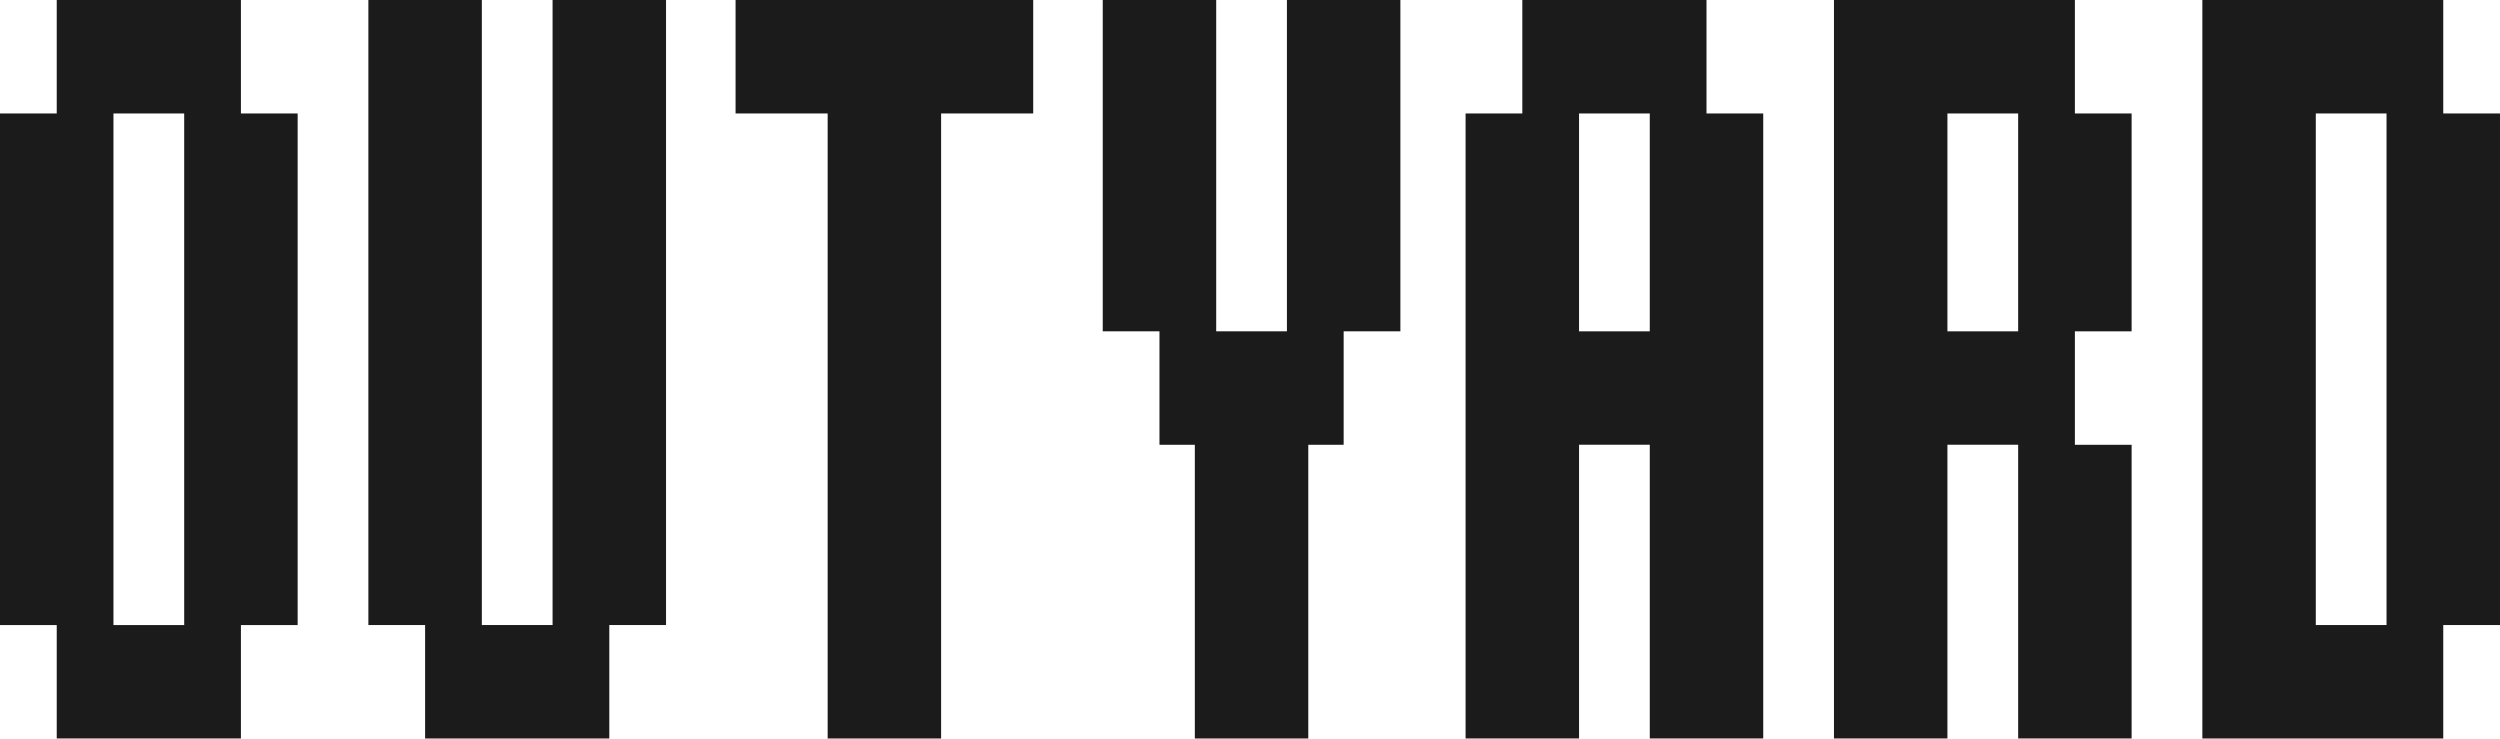
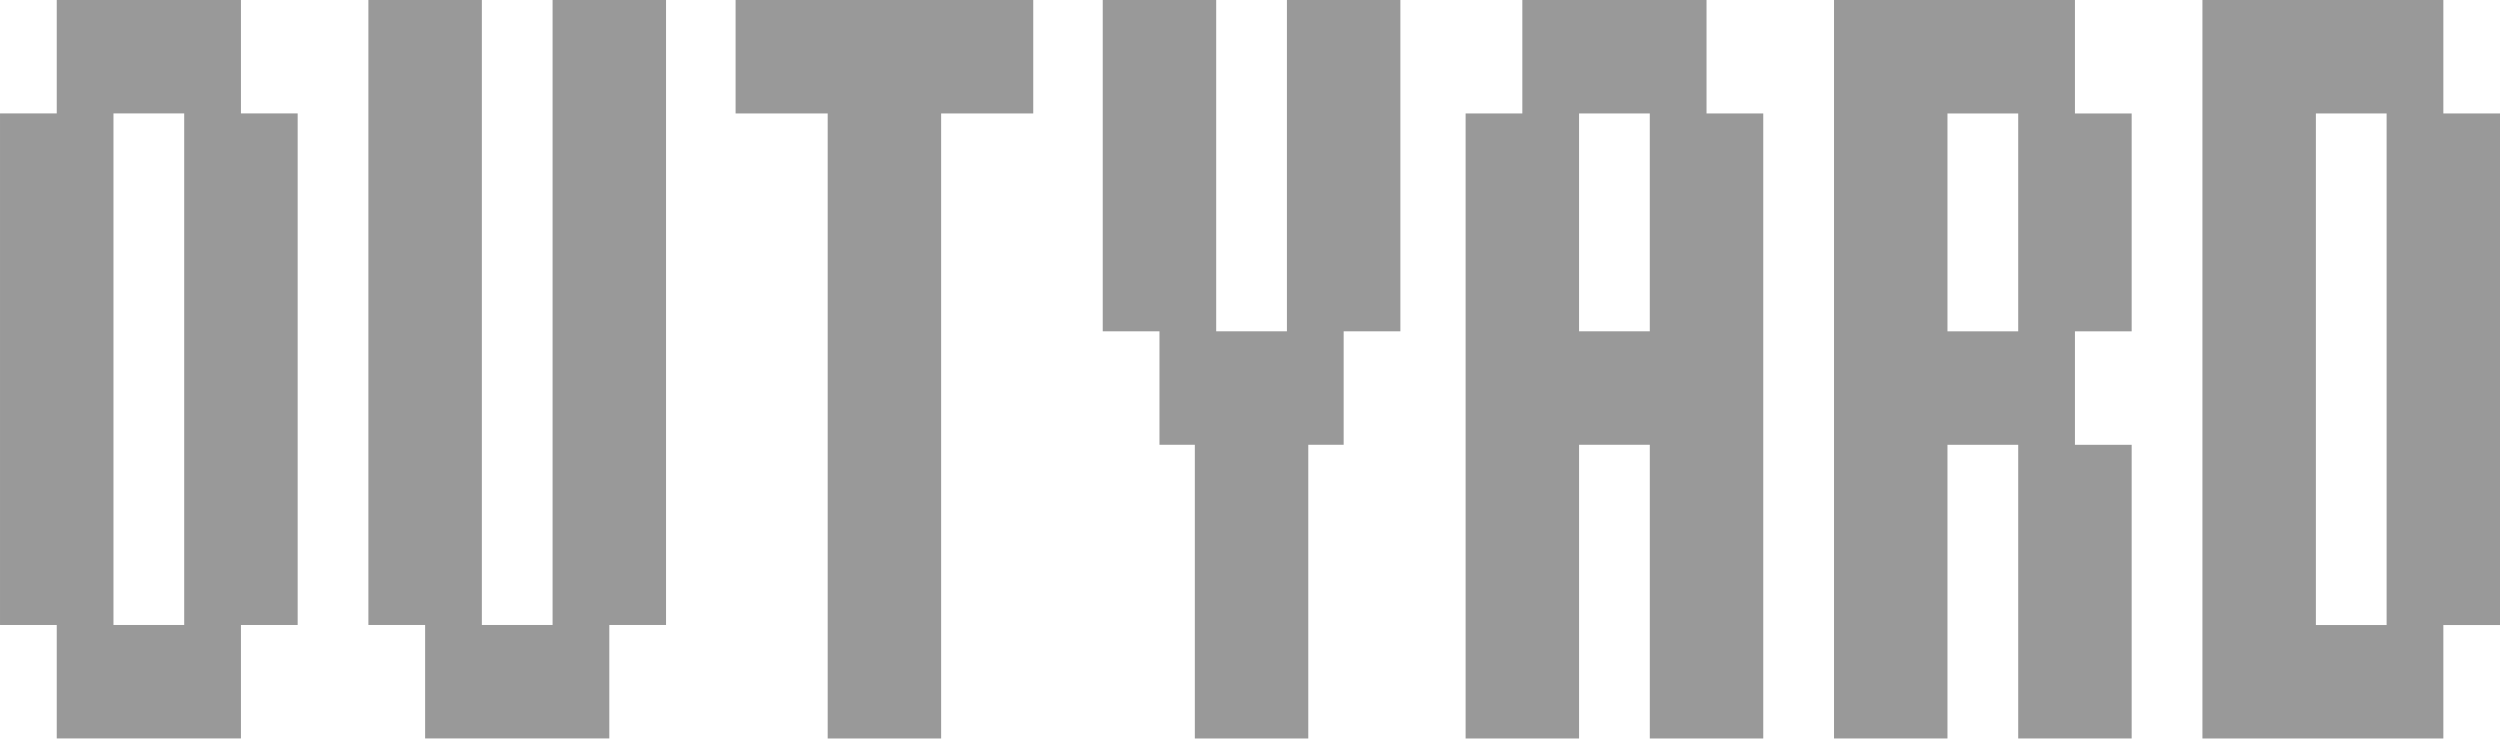
- <svg xmlns="http://www.w3.org/2000/svg" width="902.788" height="266.68" viewBox="0 0 238.863 70.559" version="1.1" id="svg8">
-   <defs id="defs2" />
-   <g id="layer1" transform="translate(-207.0533,-276.2288)">
-     <rect y="276.229" x="286.132" height="70.559" width="10.84" id="rect1110" style="opacity:1;vector-effect:none;fill:#1b1b1b;fill-opacity:1;stroke:none;stroke-width:2.473;stroke-linecap:butt;stroke-linejoin:miter;stroke-miterlimit:4;stroke-dasharray:none;stroke-dashoffset:0;stroke-opacity:1;font-variation-settings:normal;stop-color:#000000;stop-opacity:1" />
-     <rect y="-305.772" x="276.229" height="28.439" width="10.84" id="rect1112" style="opacity:1;vector-effect:none;fill:#1b1b1b;fill-opacity:1;stroke:none;stroke-width:2.473;stroke-linecap:butt;stroke-linejoin:miter;stroke-miterlimit:4;stroke-dasharray:none;stroke-dashoffset:0;stroke-opacity:1;font-variation-settings:normal;stop-color:#000000;stop-opacity:1" transform="rotate(90)" />
-     <path style="opacity:1;vector-effect:none;fill:#1b1b1b;fill-opacity:1;stroke:none;stroke-width:9.347;stroke-linecap:butt;stroke-linejoin:miter;stroke-miterlimit:4;stroke-dasharray:none;stroke-dashoffset:0;stroke-opacity:1;font-variation-settings:normal;stop-color:#000000;stop-opacity:1" d="m 20.486,320 v 40.971 H 0 v 184.738 h 20.486 v 40.971 H 40.971 66.514 87 v -40.971 h 20.486 V 360.971 H 87 V 320 H 66.514 40.971 Z m 20.484,40.971 H 66.514 V 545.709 H 40.971 Z" transform="matrix(0.2645833,0,0,0.2645833,207.0533,191.5622)" id="rect1114" />
-     <path style="opacity:1;vector-effect:none;fill:#1b1b1b;fill-opacity:1;stroke:none;stroke-width:9.347;stroke-linecap:butt;stroke-linejoin:miter;stroke-miterlimit:4;stroke-dasharray:none;stroke-dashoffset:0;stroke-opacity:1;font-variation-settings:normal;stop-color:#000000;stop-opacity:1" d="m 133.029,320 v 225.709 h 20.484 v 40.971 H 174 199.543 220.029 v -40.971 h 20.486 V 320 H 199.543 V 545.709 H 174 V 320 Z" transform="matrix(0.2645833,0,0,0.2645833,207.0533,191.5622)" id="rect1124" />
-     <path style="opacity:1;vector-effect:none;fill:#1b1b1b;fill-opacity:1;stroke:none;stroke-width:2.473;stroke-linecap:butt;stroke-linejoin:miter;stroke-miterlimit:4;stroke-dasharray:none;stroke-dashoffset:0;stroke-opacity:1;font-variation-settings:normal;stop-color:#000000;stop-opacity:1" d="m 312.415,276.229 v 31.655 h 5.42 v 10.841 h 3.379 v 28.063 h 10.84 v -28.063 h 3.379 v -10.841 h 5.42 v -31.655 h -10.84 v 31.655 h -6.758 v -31.655 z" id="path1130" />
-     <path style="opacity:1;vector-effect:none;fill:#1b1b1b;fill-opacity:1;stroke:none;stroke-width:2.473;stroke-linecap:butt;stroke-linejoin:miter;stroke-miterlimit:4;stroke-dasharray:none;stroke-dashoffset:0;stroke-opacity:1;font-variation-settings:normal;stop-color:#000000;stop-opacity:1" d="m 352.503,276.229 v 10.84 h -5.42 v 20.815 10.84 28.063 h 10.841 v -28.063 h 6.758 v 28.063 h 10.84 v -59.719 h -5.42 v -10.84 h -5.42 -6.759 z m 5.42,10.84 h 6.758 v 20.815 h -6.758 z" id="rect1136" />
-     <path style="opacity:1;vector-effect:none;fill:#1b1b1b;fill-opacity:1;stroke:none;stroke-width:2.473;stroke-linecap:butt;stroke-linejoin:miter;stroke-miterlimit:4;stroke-dasharray:none;stroke-dashoffset:0;stroke-opacity:1;font-variation-settings:normal;stop-color:#000000;stop-opacity:1" d="m 382.28,276.229 v 10.84 20.815 10.84 28.063 h 10.84 v -28.063 h 6.758 v 5.3e-4 28.063 h 10.841 v -28.063 h -5.42 v -10.84 h 5.42 v -20.815 h -5.42 v -10.84 h -5.42 -6.758 z m 10.84,10.84 h 6.758 v 20.815 h -6.758 z" id="rect1144" />
-     <path style="opacity:1;vector-effect:none;fill:#1b1b1b;fill-opacity:1;stroke:none;stroke-width:2.473;stroke-linecap:butt;stroke-linejoin:miter;stroke-miterlimit:4;stroke-dasharray:none;stroke-dashoffset:0;stroke-opacity:1;font-variation-settings:normal;stop-color:#000000;stop-opacity:1" d="m 417.477,276.229 v 10.84 48.879 10.84 h 10.84 6.758 5.42 v -10.84 h 5.42 v -48.879 h -5.42 v -10.84 h -5.42 -6.758 z m 10.84,10.84 h 6.758 v 48.879 h -6.758 z" id="path1154" />
+ <svg xmlns="http://www.w3.org/2000/svg" width="902.79" height="266.68" version="1.1" viewBox="0 0 238.86 70.559">
+   <g transform="translate(-207.05 -276.23)" fill="#999">
+     <rect x="286.13" y="276.23" width="10.84" height="70.559" stop-color="#000000" style="font-variation-settings:normal" />
+     <rect transform="rotate(90)" x="276.23" y="-305.77" width="10.84" height="28.439" stop-color="#000000" style="font-variation-settings:normal" />
+     <path transform="matrix(.26458 0 0 .26458 207.05 191.56)" d="m20.486 320v40.971h-20.486v184.74h20.486v40.971h66.514v-40.971h20.486v-184.74h-20.486v-40.971h-46.029zm20.484 40.971h25.543v184.74h-25.543z" stop-color="#000000" style="font-variation-settings:normal" />
+     <path transform="matrix(.26458 0 0 .26458 207.05 191.56)" d="m133.03 320v225.71h20.484v40.971h66.516v-40.971h20.486v-225.71h-40.973v225.71h-25.543v-225.71z" stop-color="#000000" style="font-variation-settings:normal" />
+     <path d="m312.41 276.23v31.655h5.42v10.841h3.379v28.063h10.84v-28.063h3.379v-10.841h5.42v-31.655h-10.84v31.655h-6.758v-31.655z" stop-color="#000000" style="font-variation-settings:normal" />
+     <path d="m352.5 276.23v10.84h-5.42v59.719h10.841v-28.063h6.758v28.063h10.84v-59.719h-5.42v-10.84h-12.179zm5.42 10.84h6.758v20.815h-6.758z" stop-color="#000000" style="font-variation-settings:normal" />
+     <path d="m382.28 276.23v70.559h10.84v-28.063h6.758v28.063h10.841v-28.063h-5.42v-10.84h5.42v-20.815h-5.42v-10.84h-12.179zm10.84 10.84h6.758v20.815h-6.758z" stop-color="#000000" style="font-variation-settings:normal" />
+     <path d="m417.48 276.23v70.559h23.019v-10.84h5.42v-48.879h-5.42v-10.84h-12.179zm10.84 10.84h6.758v48.879h-6.758z" stop-color="#000000" style="font-variation-settings:normal" />
  </g>
</svg>
